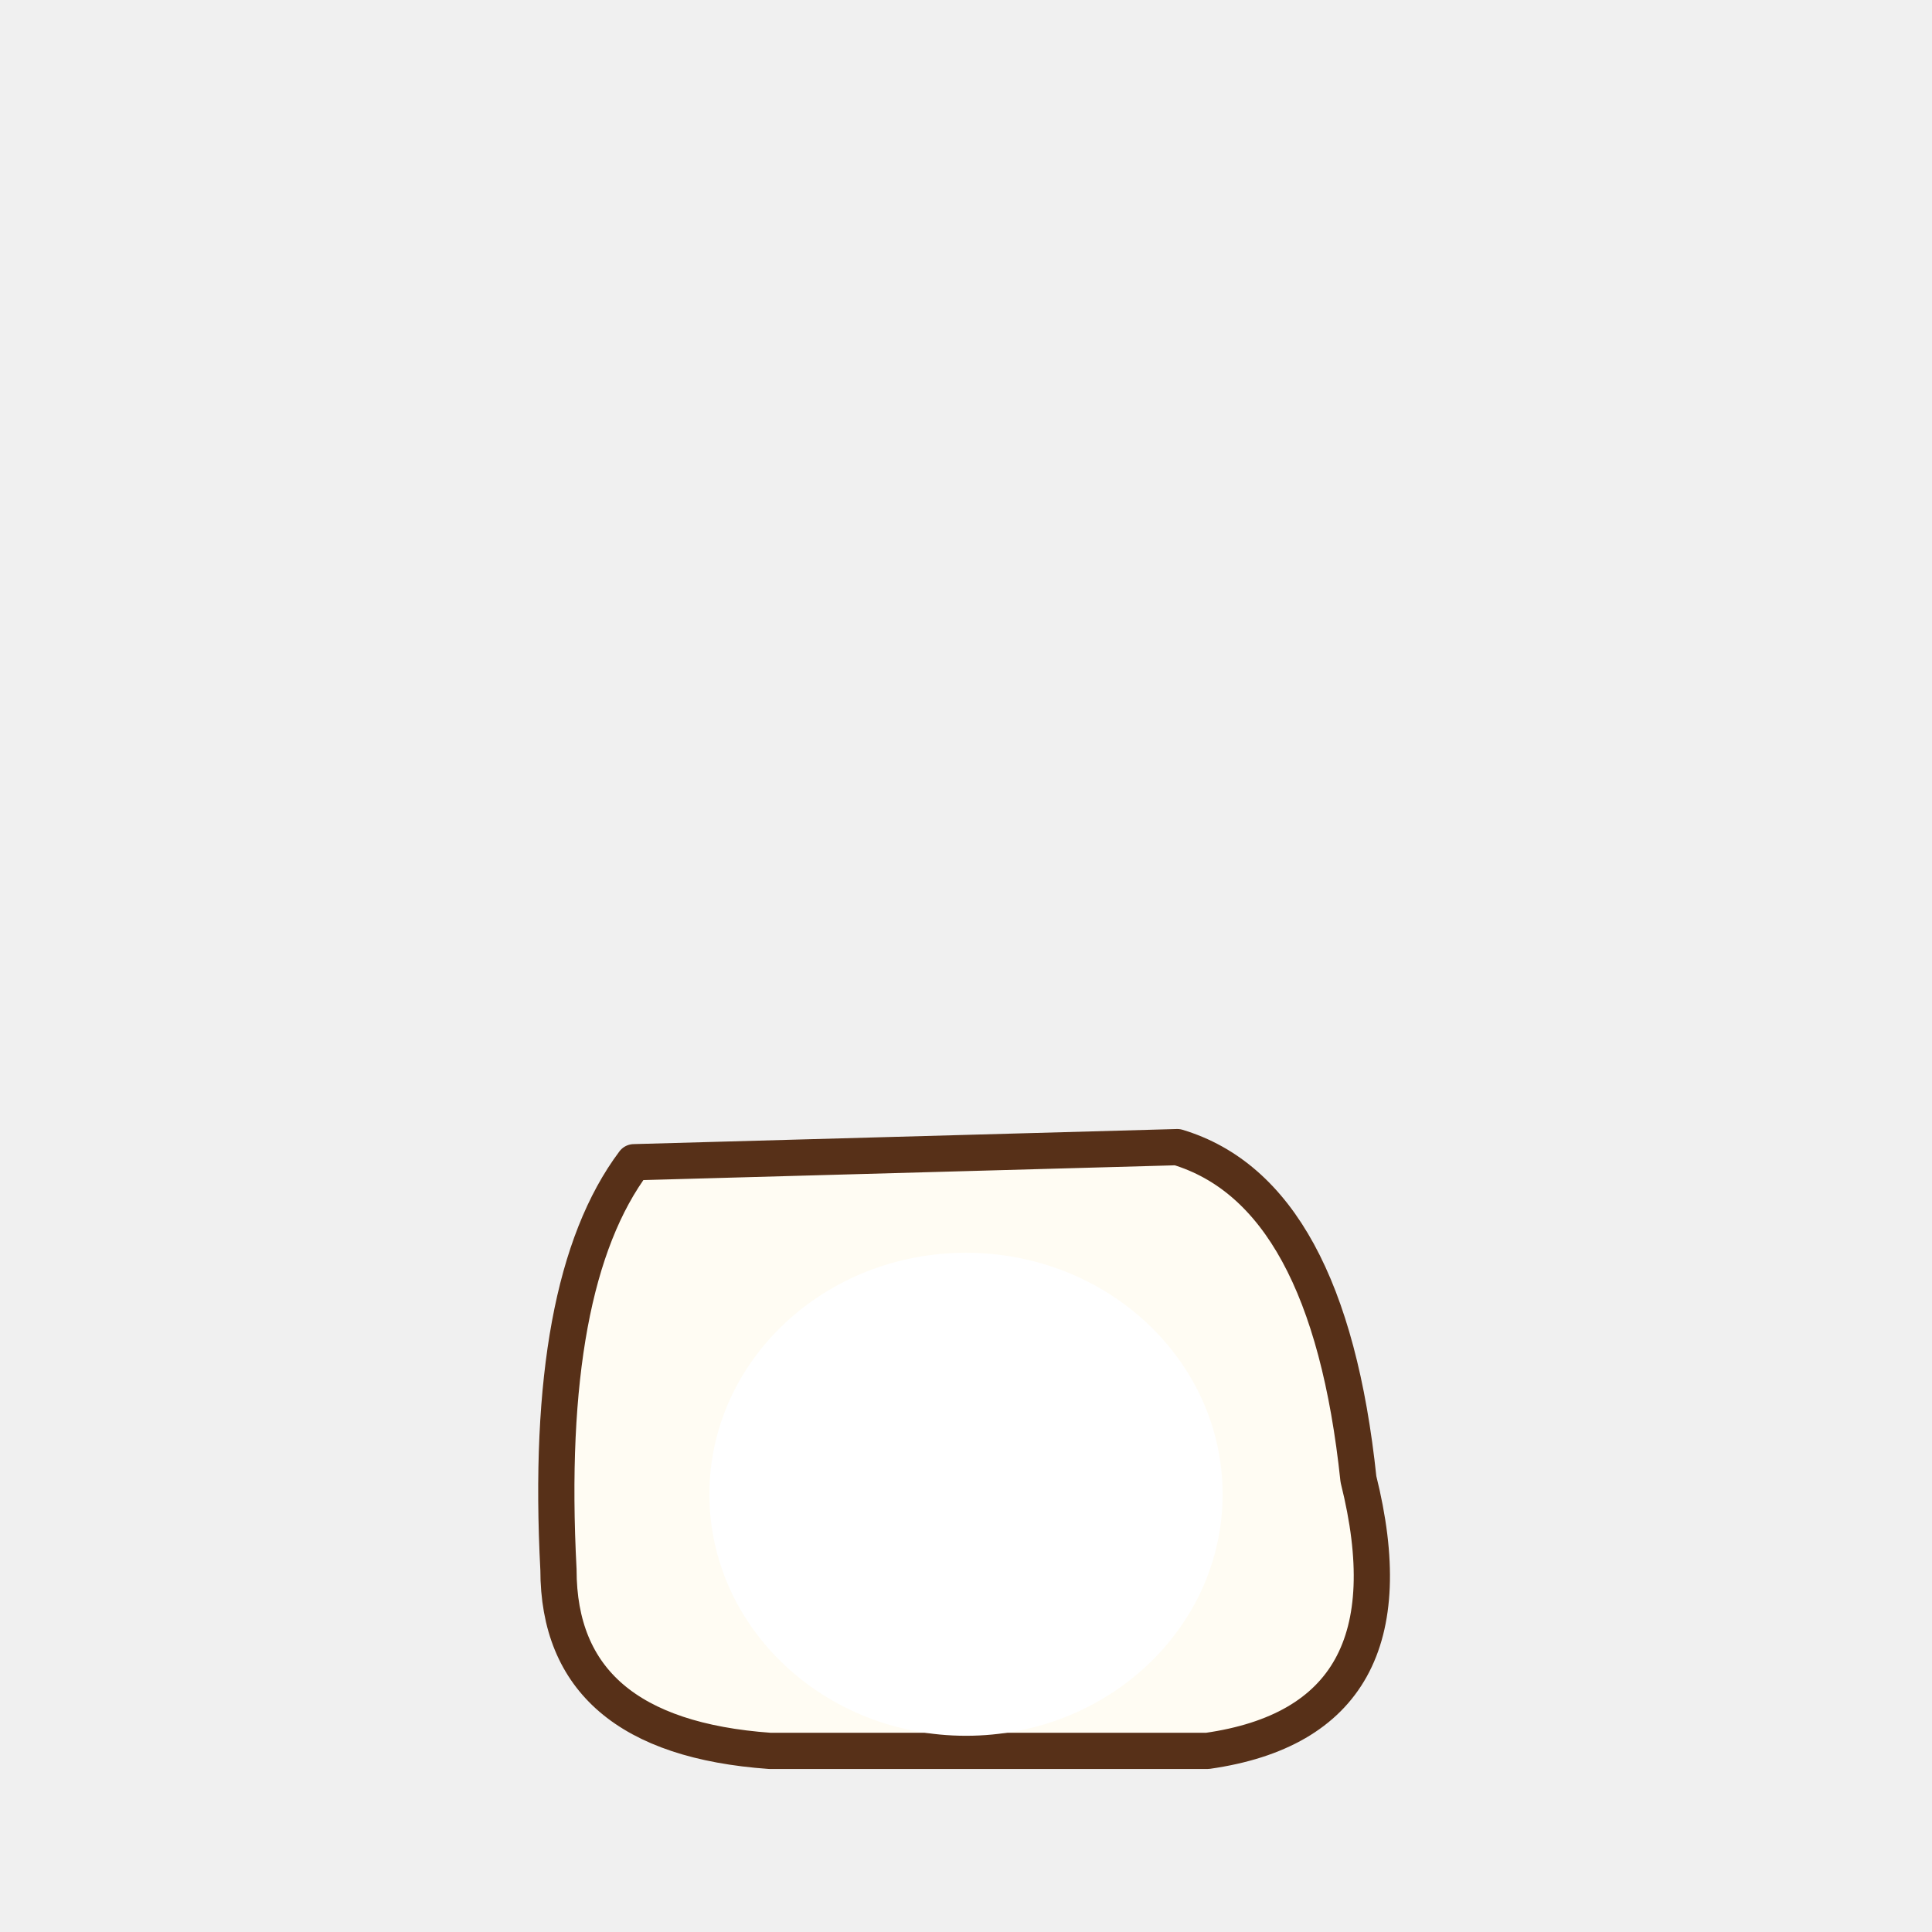
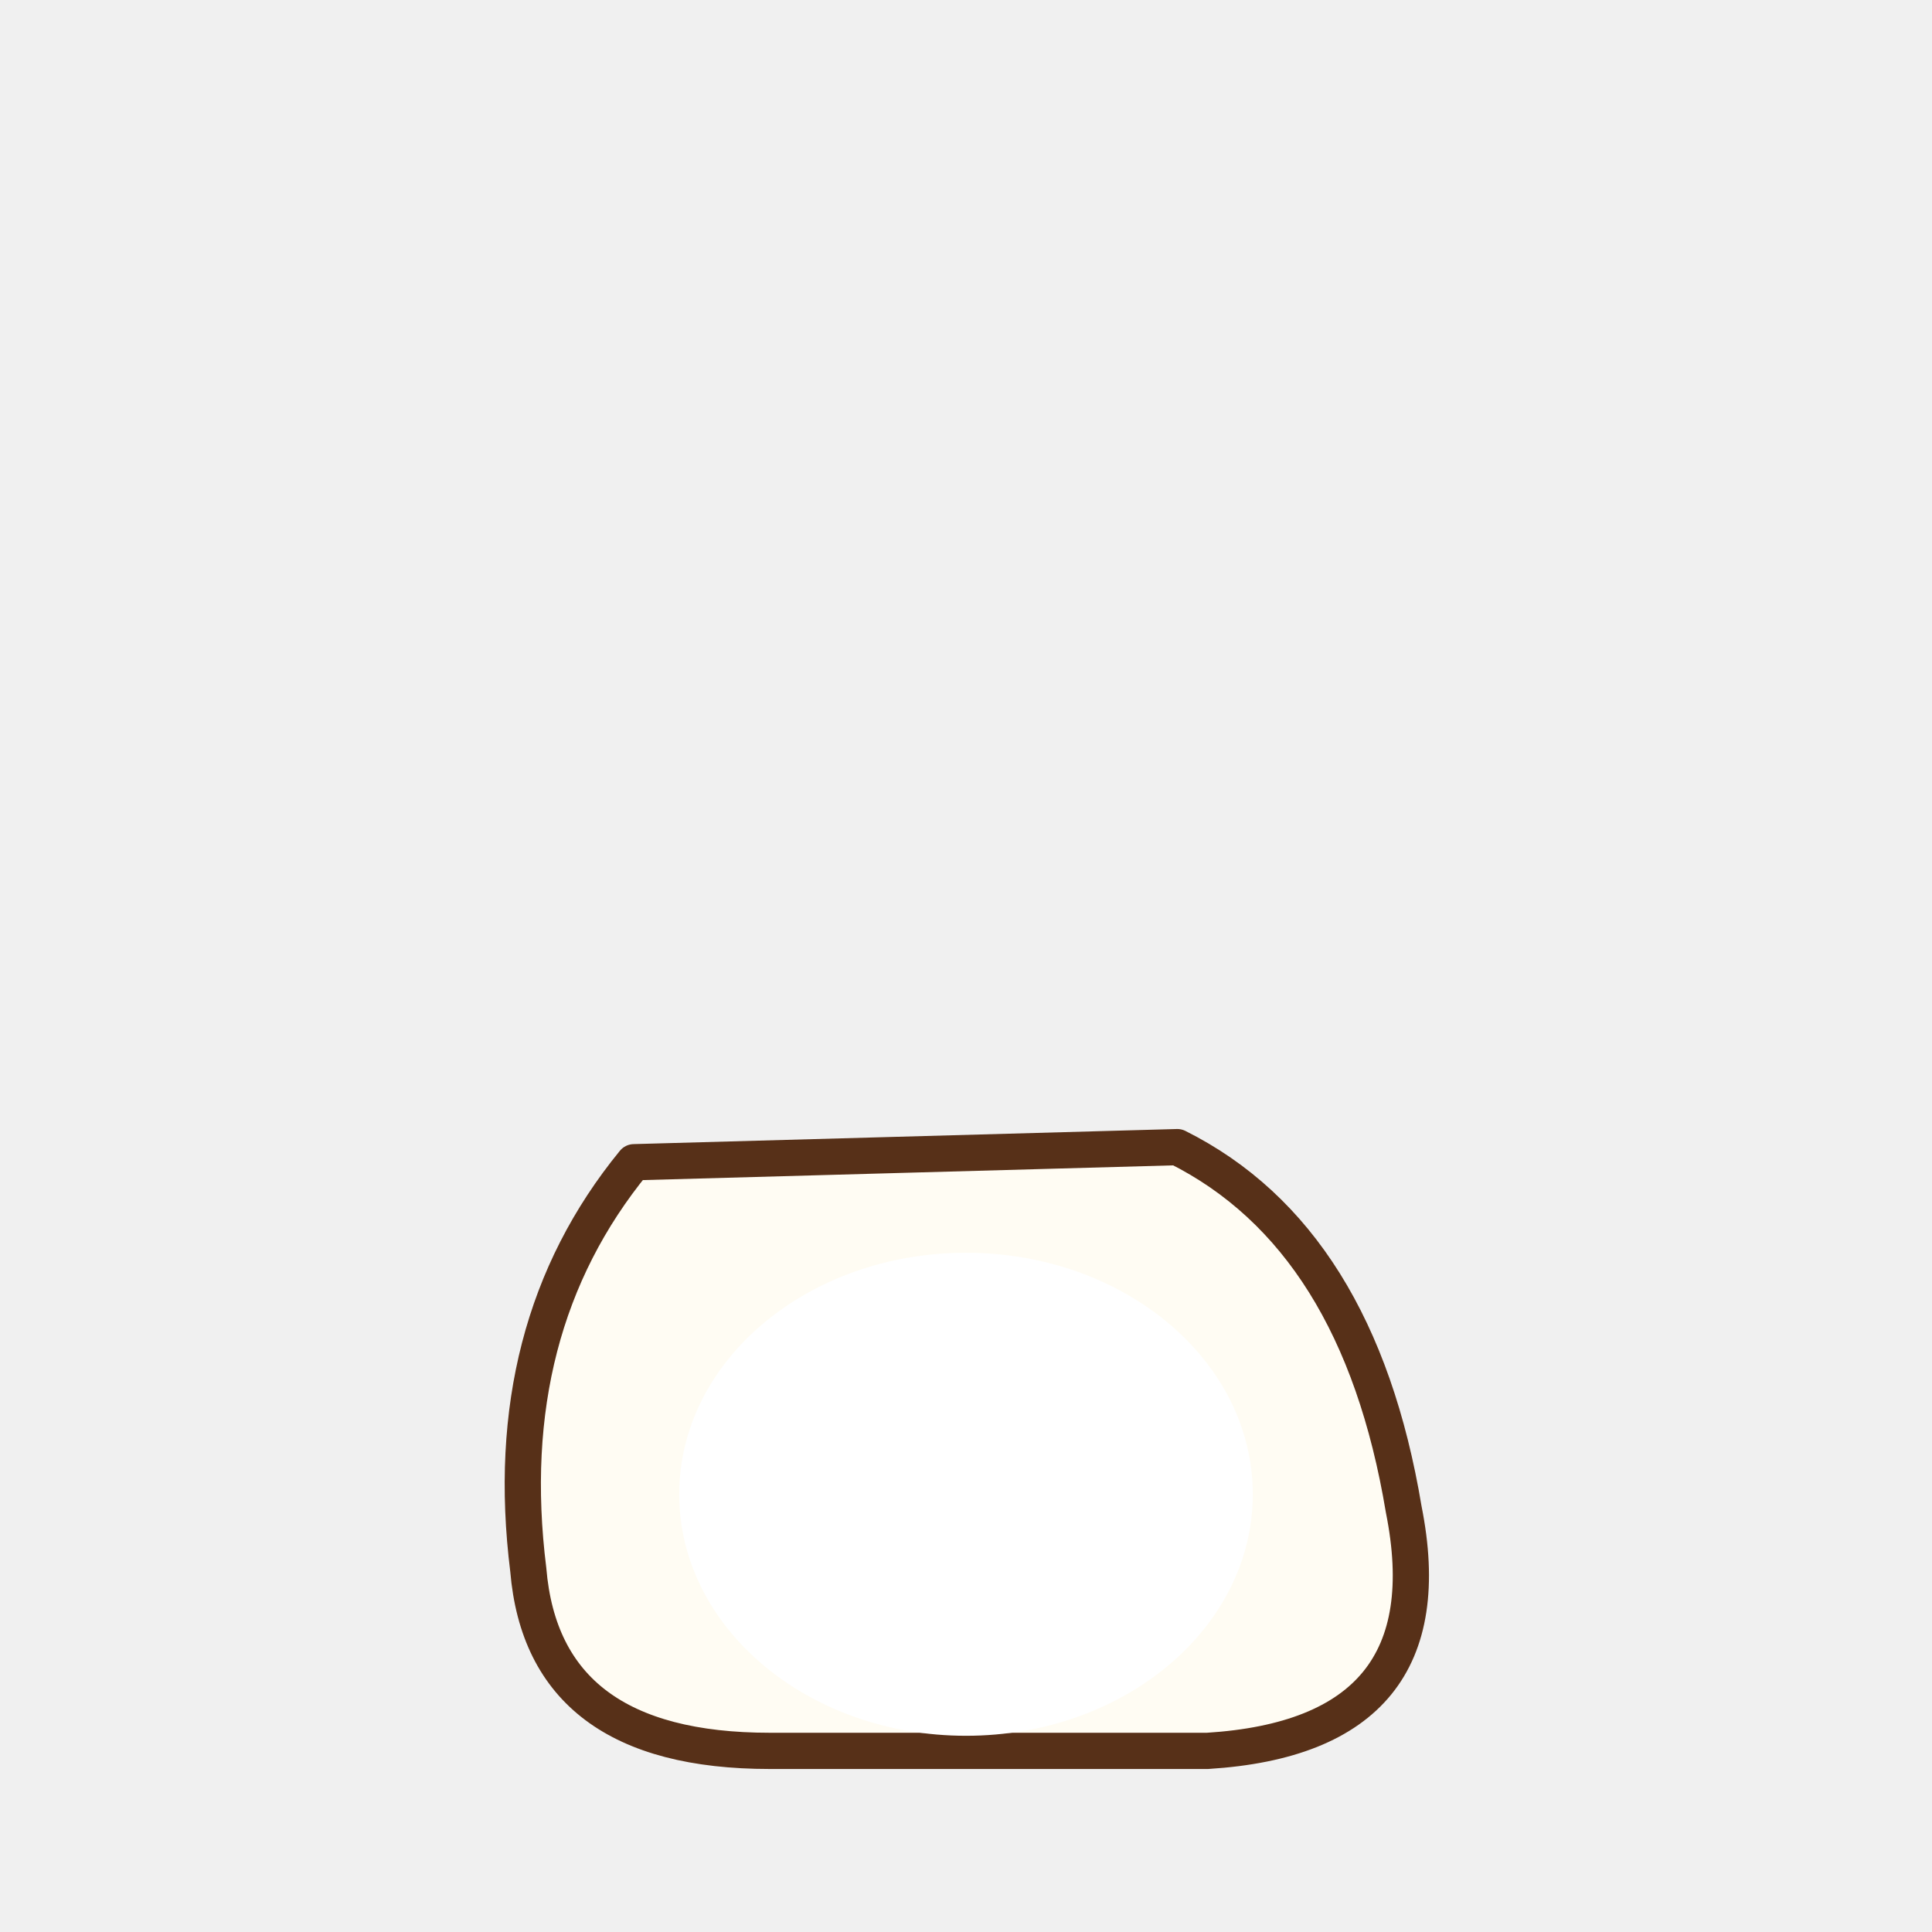
<svg xmlns="http://www.w3.org/2000/svg" width="128" height="128" viewBox="0 0 128 128">
  <g stroke-linecap="round" stroke-linejoin="round">
-     <path d="M42 77 Q36 85 37 104 Q37 115 51 116 L80 116 Q94 114 90 98 Q88 79 78 76 Z" fill="#FFFCF3" stroke="#573018" stroke-width="2.4" />
-     <ellipse cx="64" cy="99" rx="17" ry="16" fill="#FFFFFF" stroke="none" stroke-width="2.4" />
+     <path d="M42 77 Q33 88 35 104 Q36 116 51 116 L80 116 Q96 115 93 100 Q90 82 78 76 Z" fill="#FFFCF3" stroke="#573018" stroke-width="2.4" />
+     <ellipse cx="64" cy="99" rx="19" ry="16" fill="#FFFFFF" stroke="none" stroke-width="2.4" />
  </g>
</svg>
